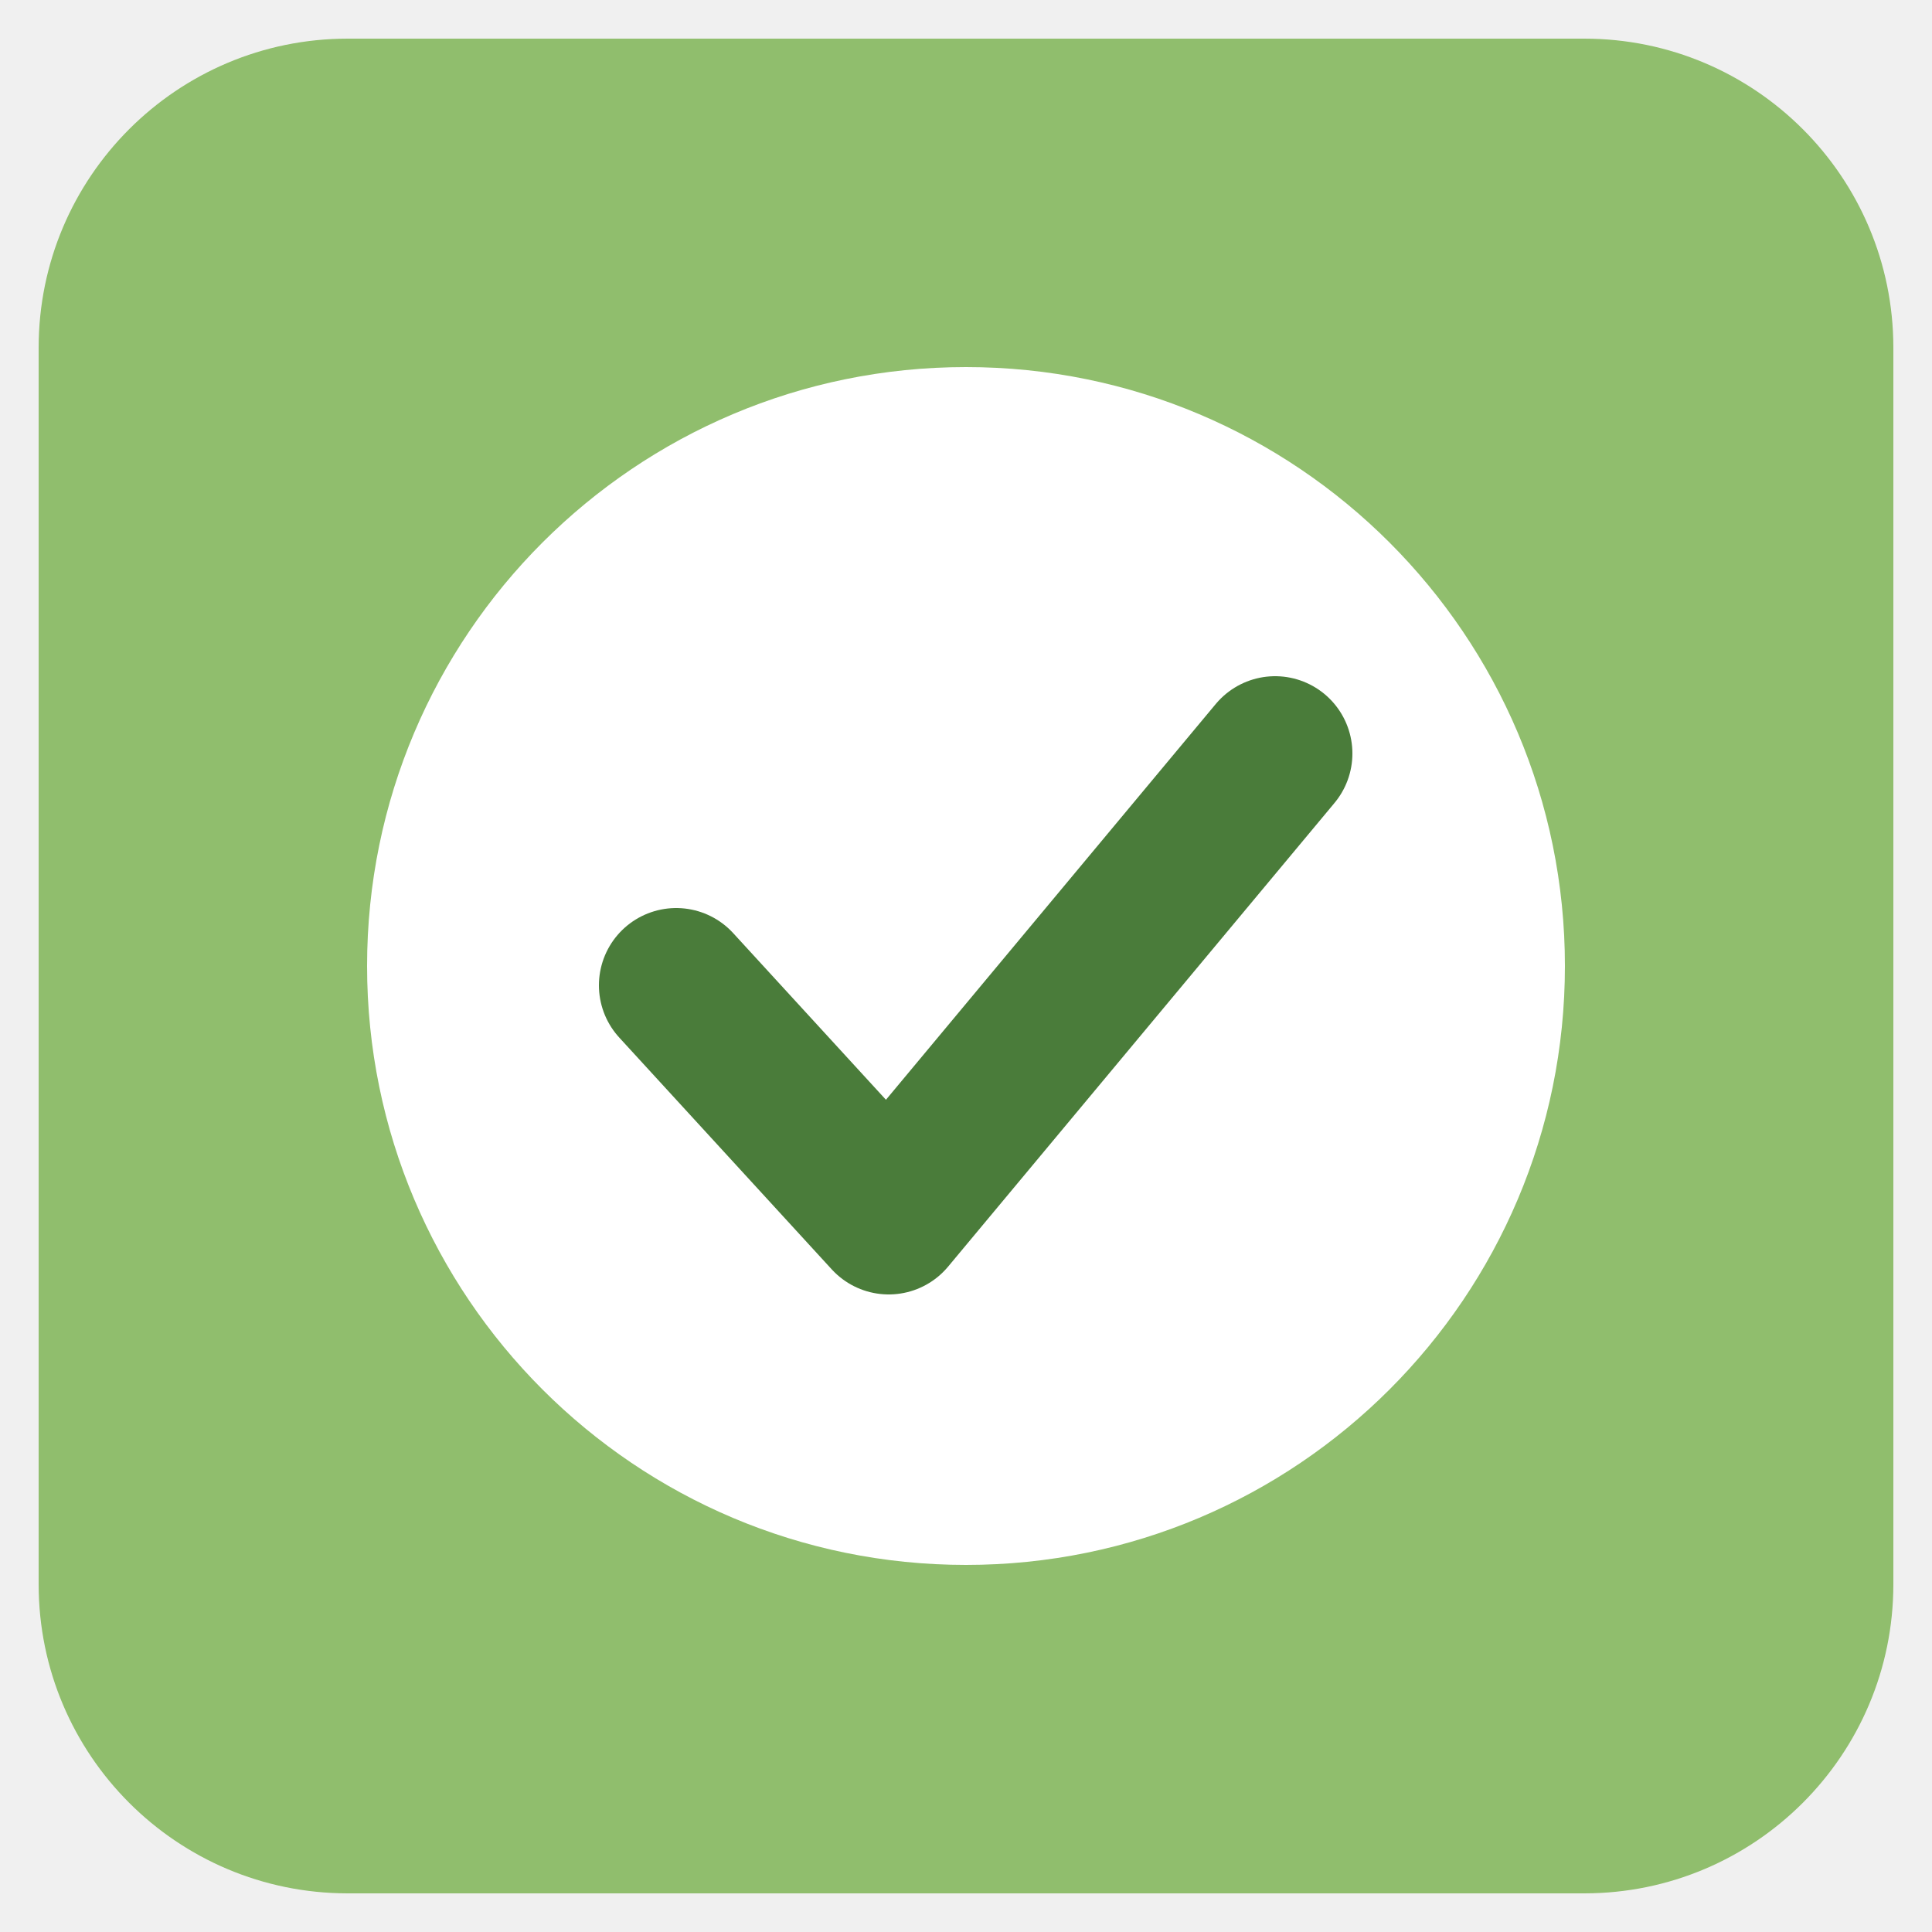
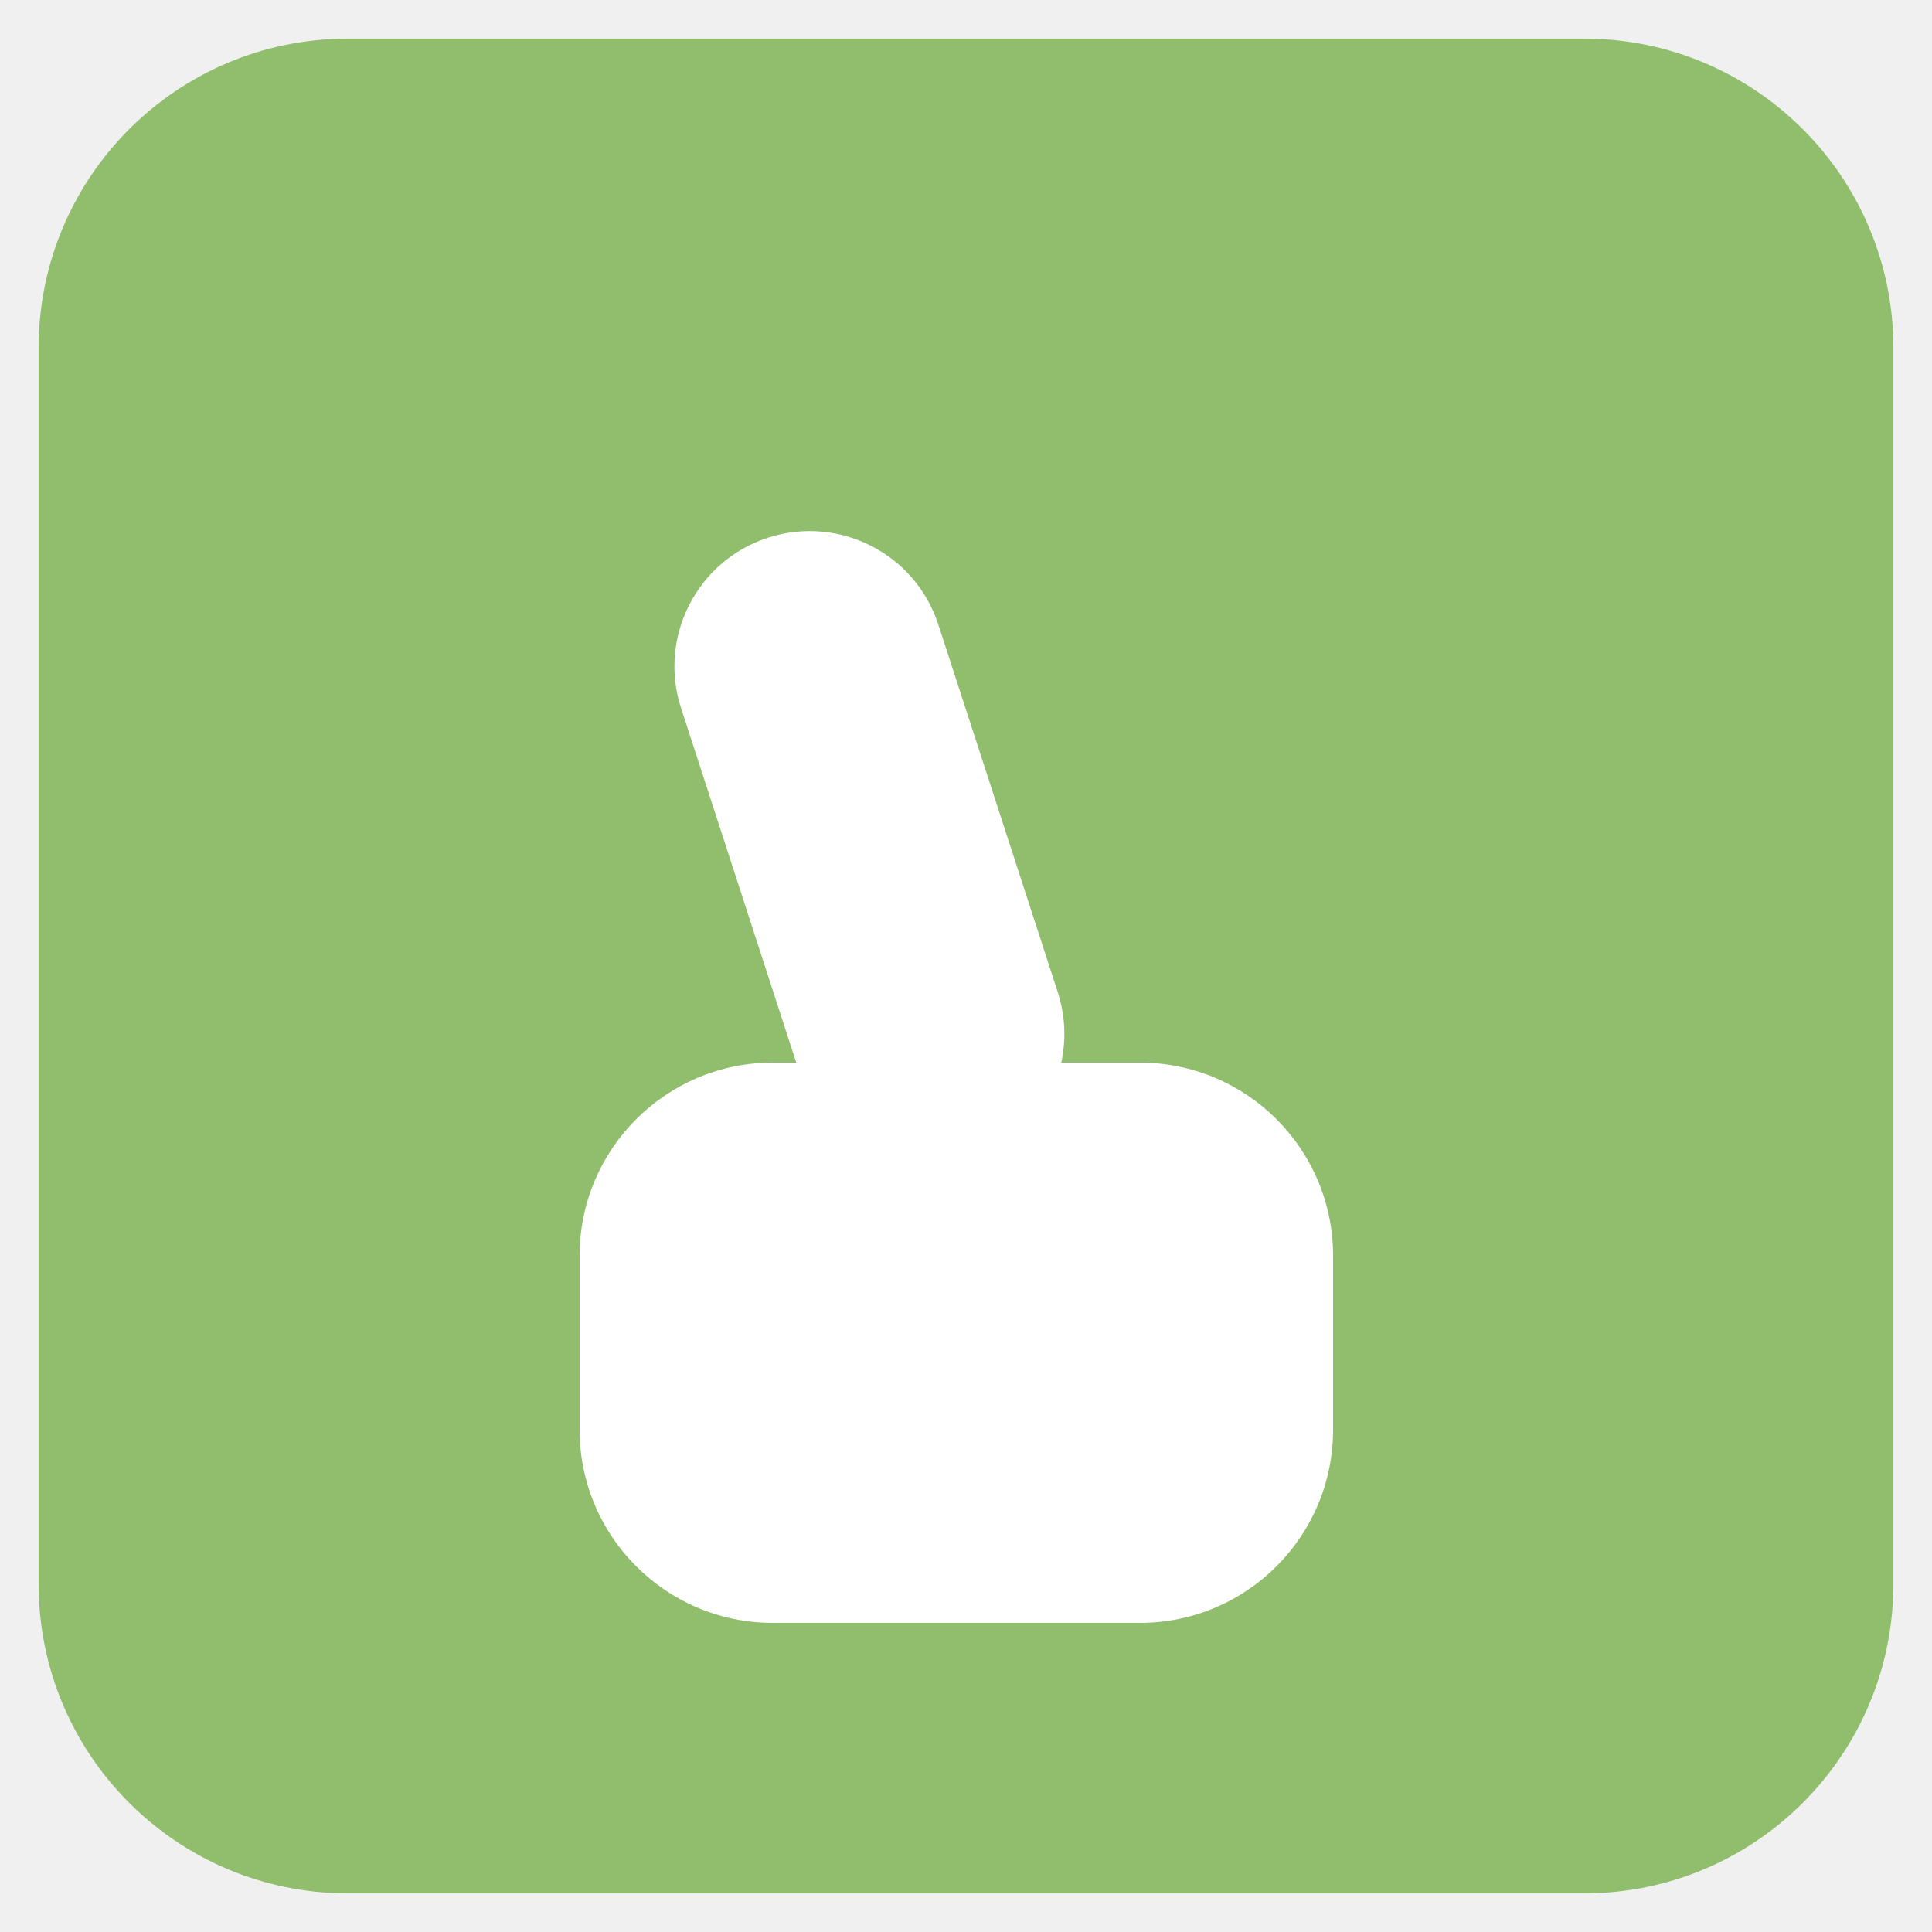
<svg xmlns="http://www.w3.org/2000/svg" viewBox="0 0 200 200">
  <rect x="4" y="4" width="192" height="192" rx="32" fill="#90be6d" />
-   <circle cx="100" cy="100" r="62" fill="#ffffff" />
-   <path d="M70 102 L92 126 L132 78" stroke="#4a7c3a" stroke-width="16" fill="none" stroke-linecap="round" stroke-linejoin="round" />
+   <g fill="#ffffff">
+     <rect x="60" y="110" width="78" height="58" rx="20" />
+     <rect x="76" y="54" width="28" height="68" rx="14" transform="rotate(-18 90 88)" />
+   </g>
</svg>
